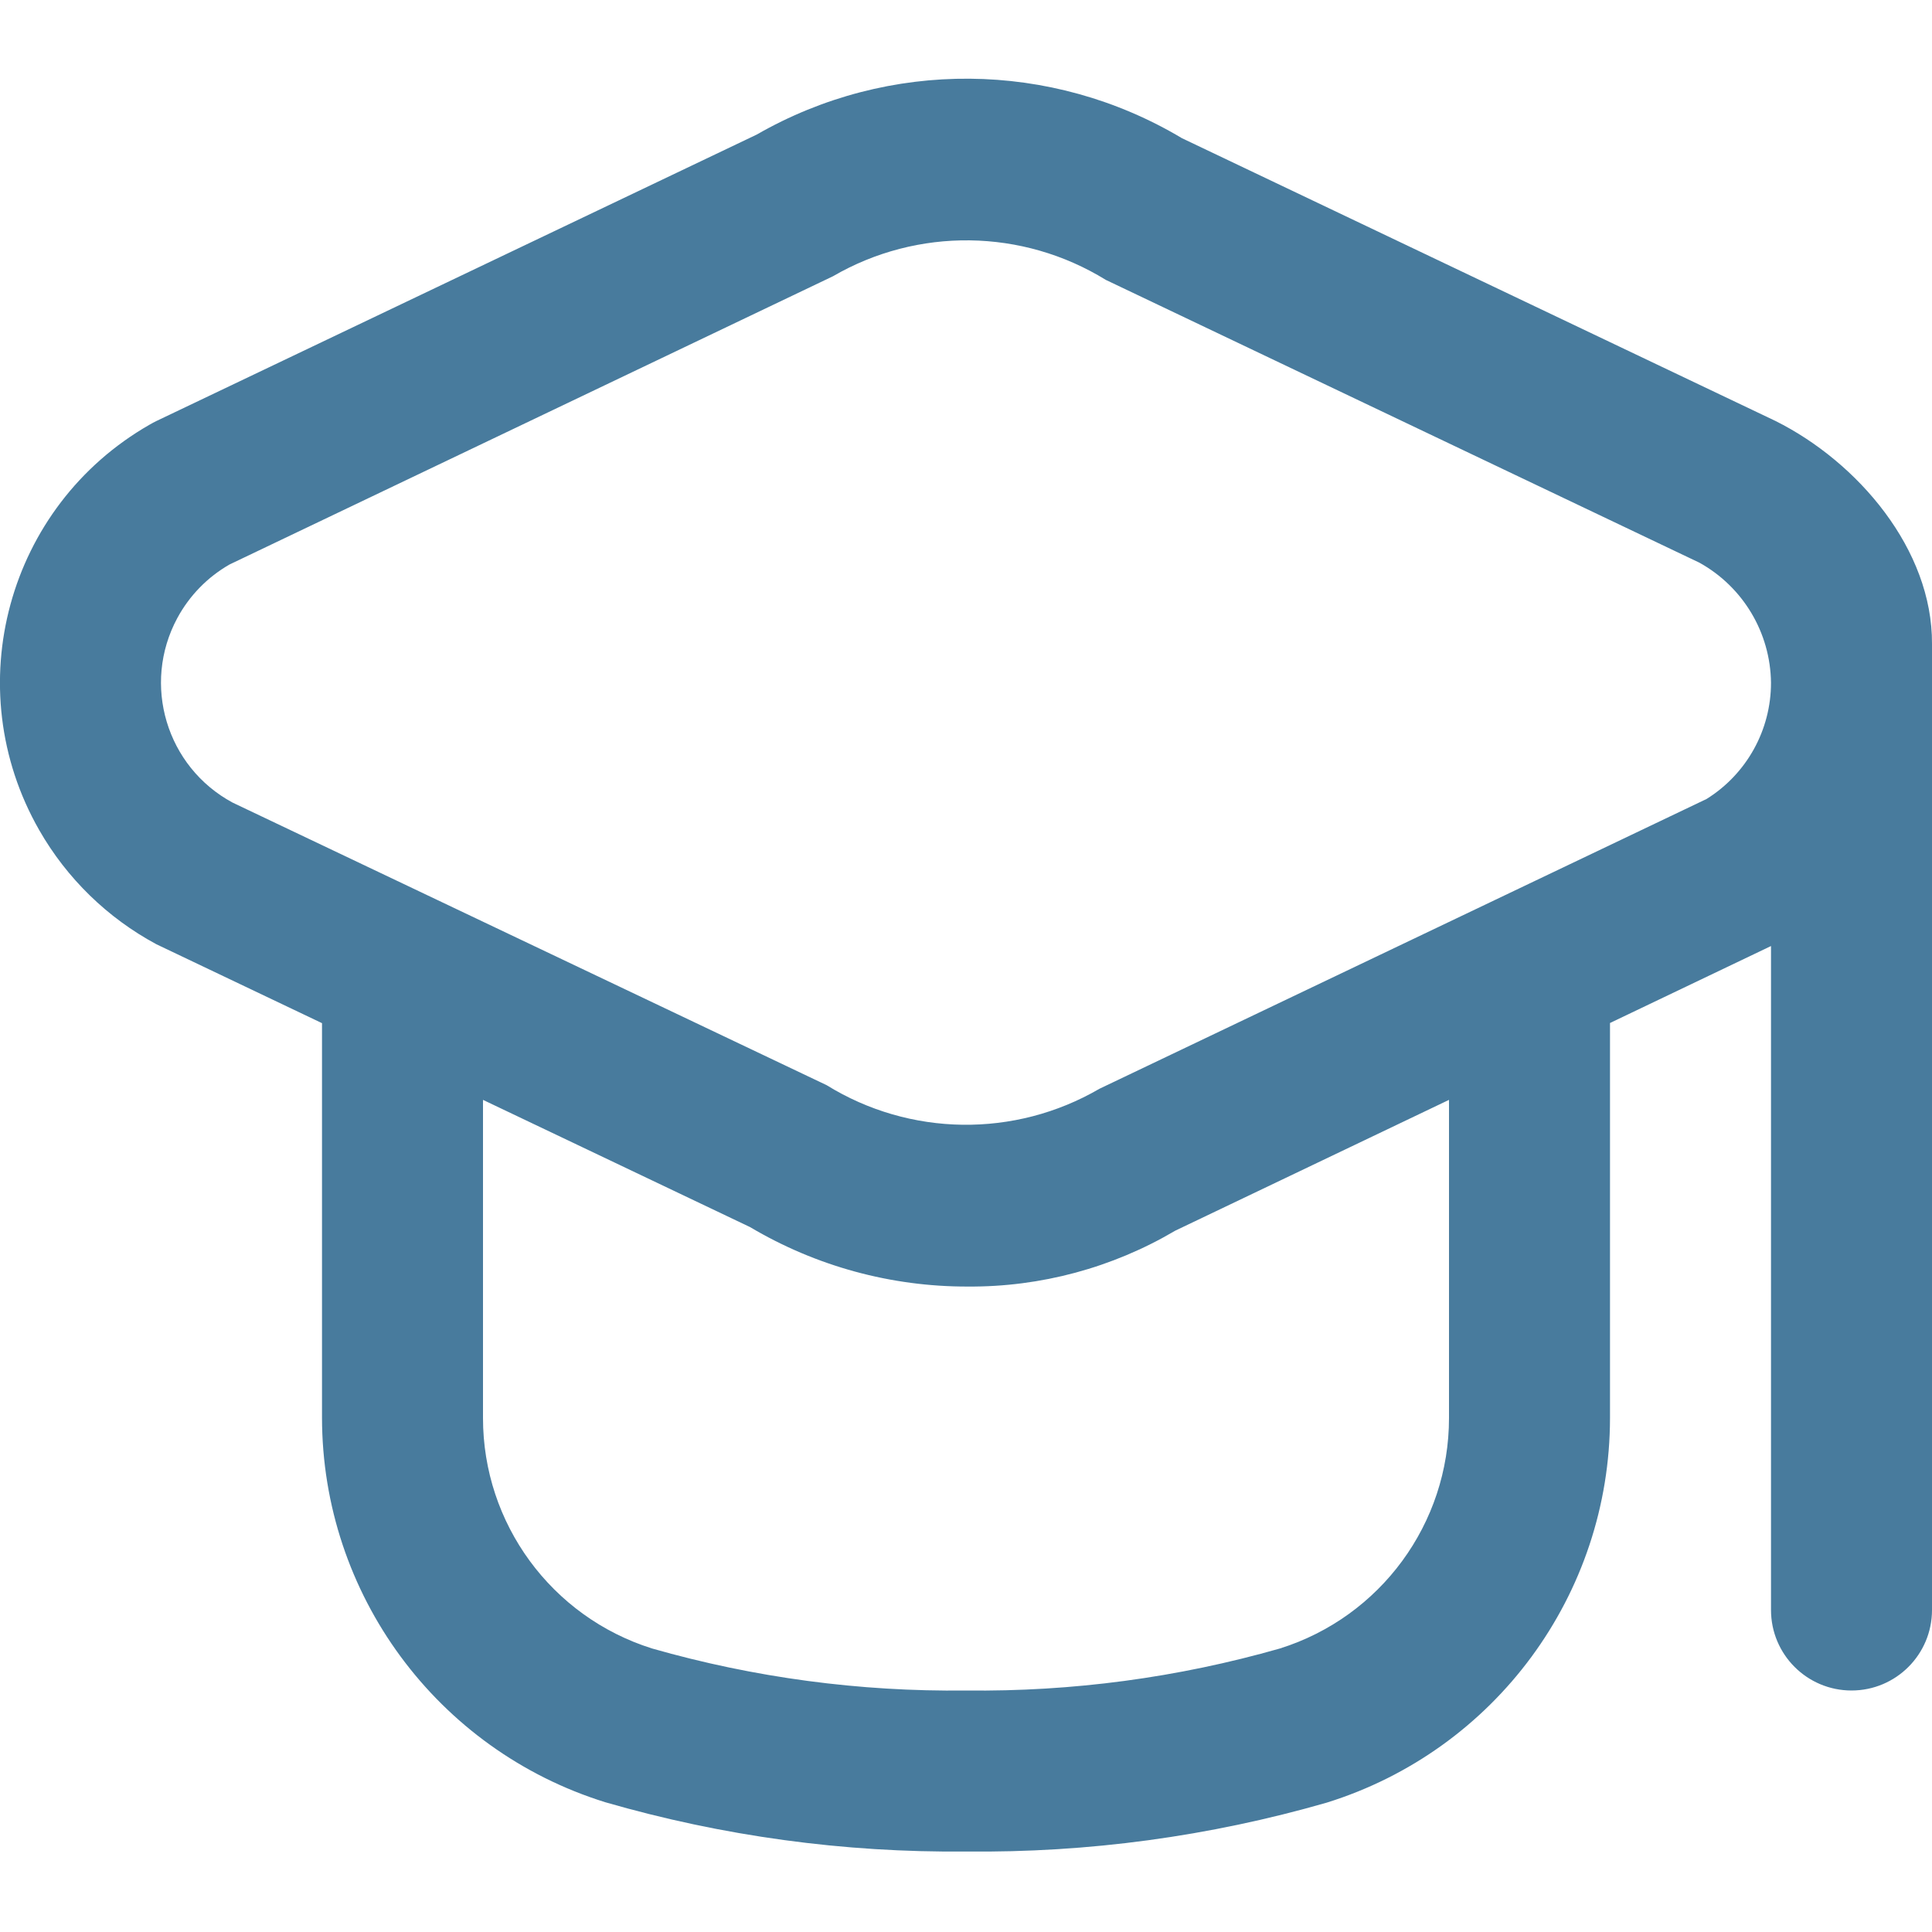
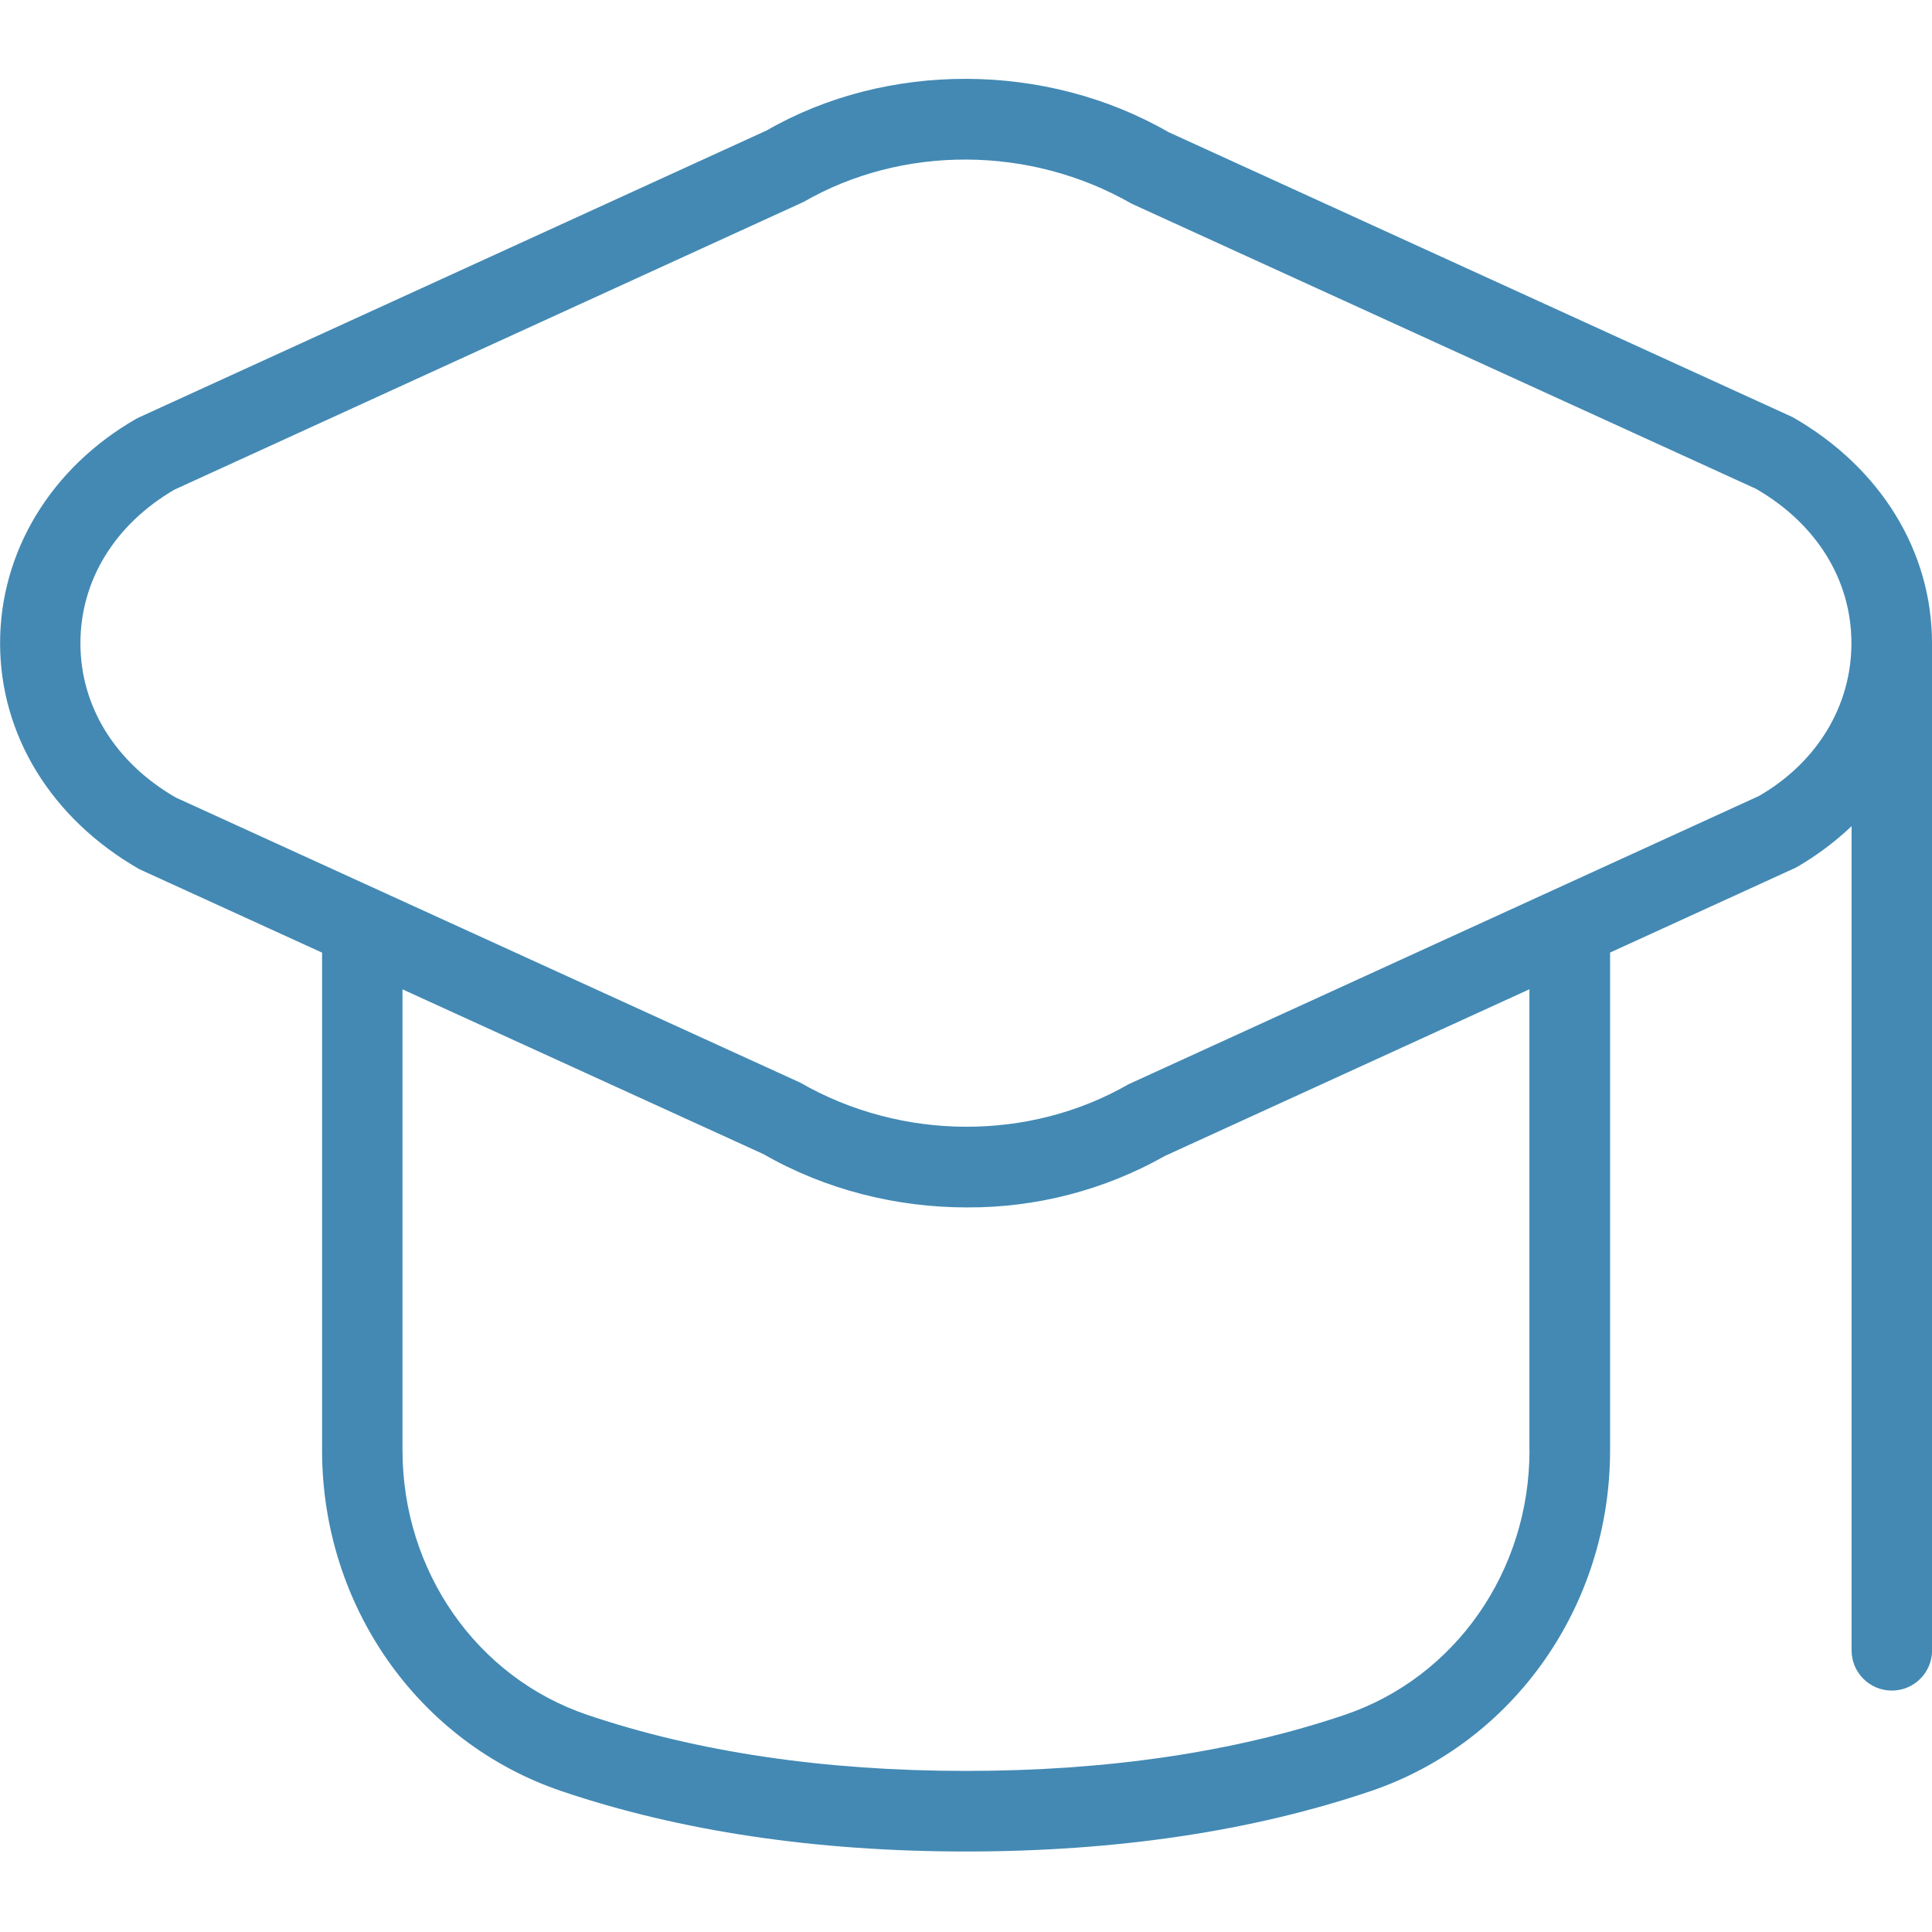
- <svg xmlns="http://www.w3.org/2000/svg" version="1.1" width="512" height="512" x="0" y="0" viewBox="0 0 512 512" style="enable-background:new 0 0 512 512" xml:space="preserve" class="">
+ <svg xmlns="http://www.w3.org/2000/svg" version="1.1" width="512" height="512" x="0" y="0" viewBox="0 0 24 24" style="enable-background:new 0 0 512 512" xml:space="preserve" class="">
  <g>
-     <path d="M470.549 111.573 313.237 36.629c-34.628-20.684-77.728-21.051-112.704-.96L41.451 111.573c-.597.299-1.216.619-1.792.96-37.752 21.586-50.858 69.689-29.272 107.441a78.736 78.736 0 0 0 31.064 30.266l43.883 20.907V375.68c.026 46.743 30.441 88.039 75.072 101.931a331.883 331.883 0 0 0 95.595 13.056 331.9 331.9 0 0 0 95.595-12.949c44.631-13.891 75.046-55.188 75.072-101.931V271.104l42.667-20.395v175.957c0 11.782 9.551 21.333 21.333 21.333 11.782 0 21.333-9.551 21.333-21.333v-256c.142-25.051-19.638-48.193-41.452-59.093zM384 375.787c.011 27.959-18.129 52.69-44.8 61.077A289.962 289.962 0 0 1 256 448a289.962 289.962 0 0 1-83.2-11.136c-26.671-8.388-44.811-33.118-44.8-61.077v-84.309l70.763 33.707a112.47 112.47 0 0 0 57.707 15.765 106.666 106.666 0 0 0 54.976-14.805L384 291.477v84.31zm68.267-164.054-160.896 76.8a70.272 70.272 0 0 1-72.32-.96l-157.419-74.88c-17.547-9.462-24.101-31.357-14.639-48.903a36.105 36.105 0 0 1 13.85-14.201l159.893-76.373a70.4 70.4 0 0 1 72.32.96l157.312 74.944a36.861 36.861 0 0 1 18.965 31.787 36.266 36.266 0 0 1-17.066 30.826z" fill="#487b9d" opacity="1" data-original="#000000" class="" />
+     <path d="M24 7.99c0-1.136-.631-2.177-1.729-2.807l-7.756-3.542c-1.527-.879-3.502-.878-4.99-.021L1.729 5.184l-.041.021C.631 5.813.001 6.854.001 7.99s.631 2.177 1.729 2.807l2.271 1.037v6.183c0 1.93 1.195 3.631 2.974 4.233 1.471.498 3.162.75 5.026.75s3.556-.252 5.026-.75c1.778-.603 2.974-2.304 2.974-4.233v-6.184l2.312-1.057c.255-.147.485-.321.688-.513v10.238a.5.5 0 0 0 1 0V7.991Zm-5 10.026c0 1.501-.922 2.821-2.294 3.286-1.367.463-2.951.697-4.706.697s-3.339-.234-4.706-.697C5.922 20.837 5 19.517 5 18.016V12.29l4.484 2.047c.769.442 1.65.662 2.526.662a4.95 4.95 0 0 0 2.464-.641l4.525-2.069v5.727Zm2.855-8.13-7.838 3.584c-1.227.706-2.811.706-4.076-.021L2.185 9.908C1.432 9.474.999 8.775.999 7.99c0-.778.425-1.473 1.167-1.907l7.815-3.574c1.227-.707 2.811-.705 4.076.021l7.756 3.542c.753.434 1.186 1.133 1.186 1.918s-.433 1.484-1.145 1.896Z" fill="#4389b4" opacity="1" data-original="#000000" class="" />
  </g>
</svg>
